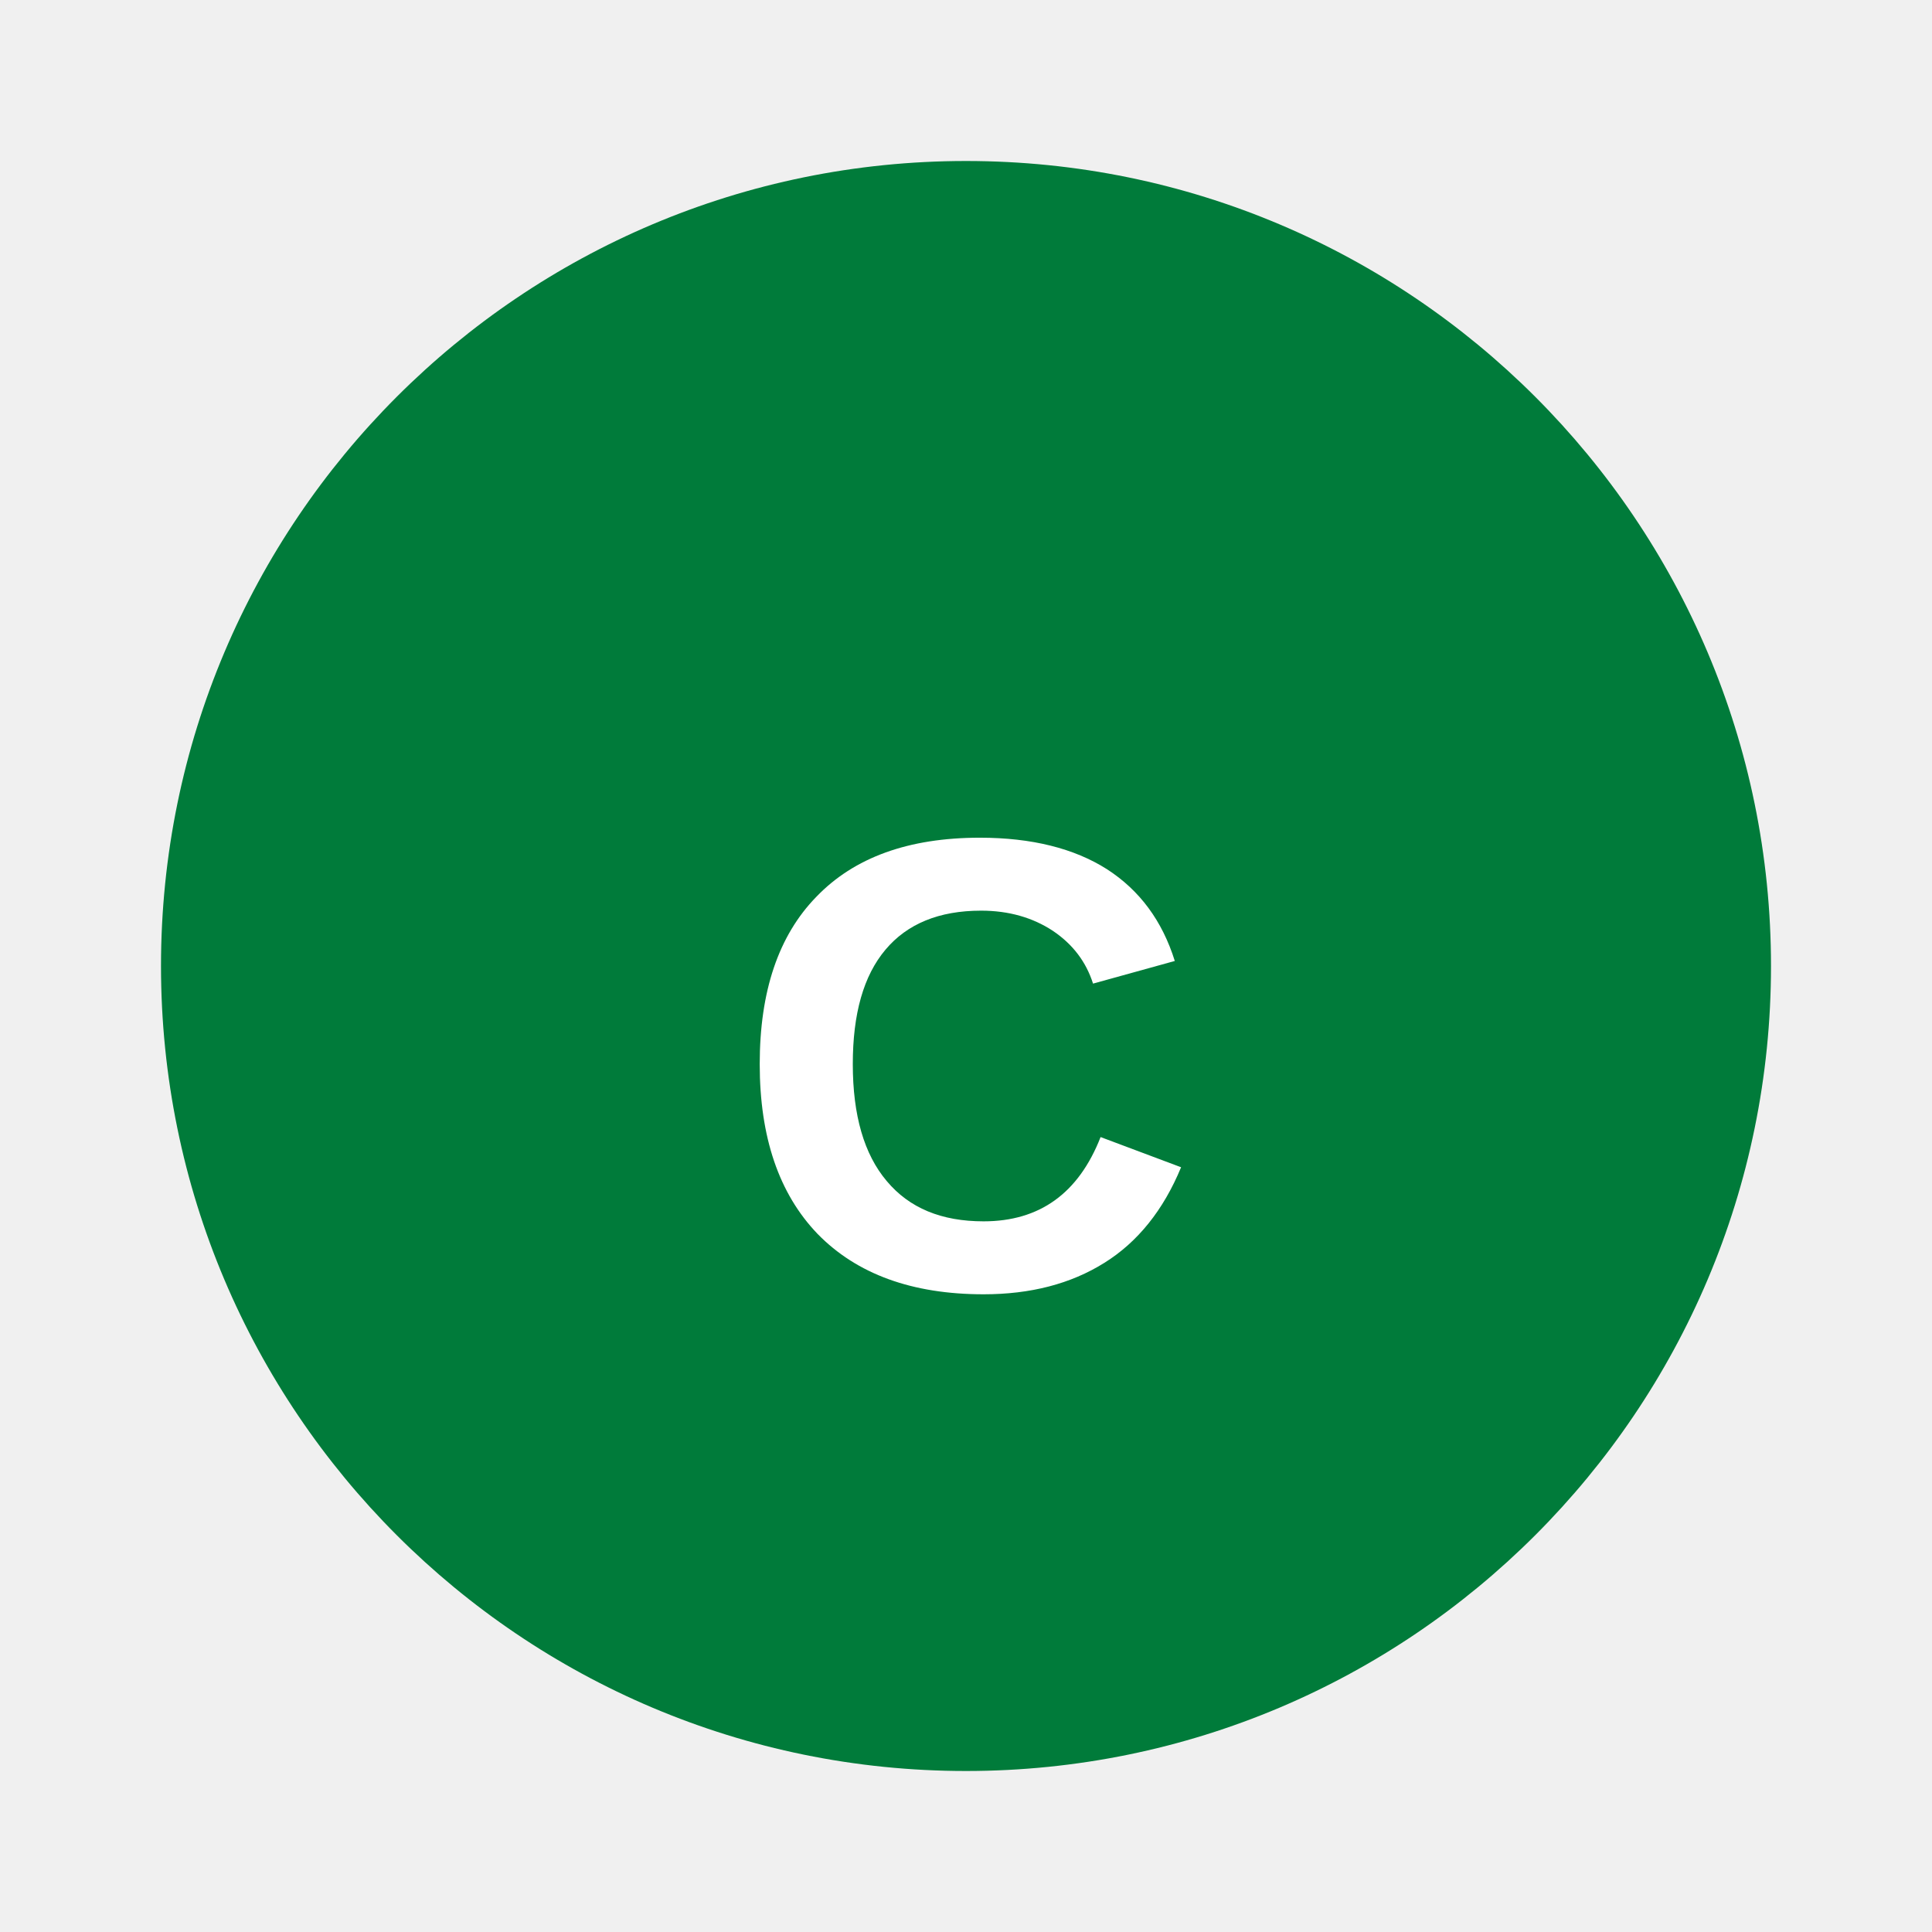
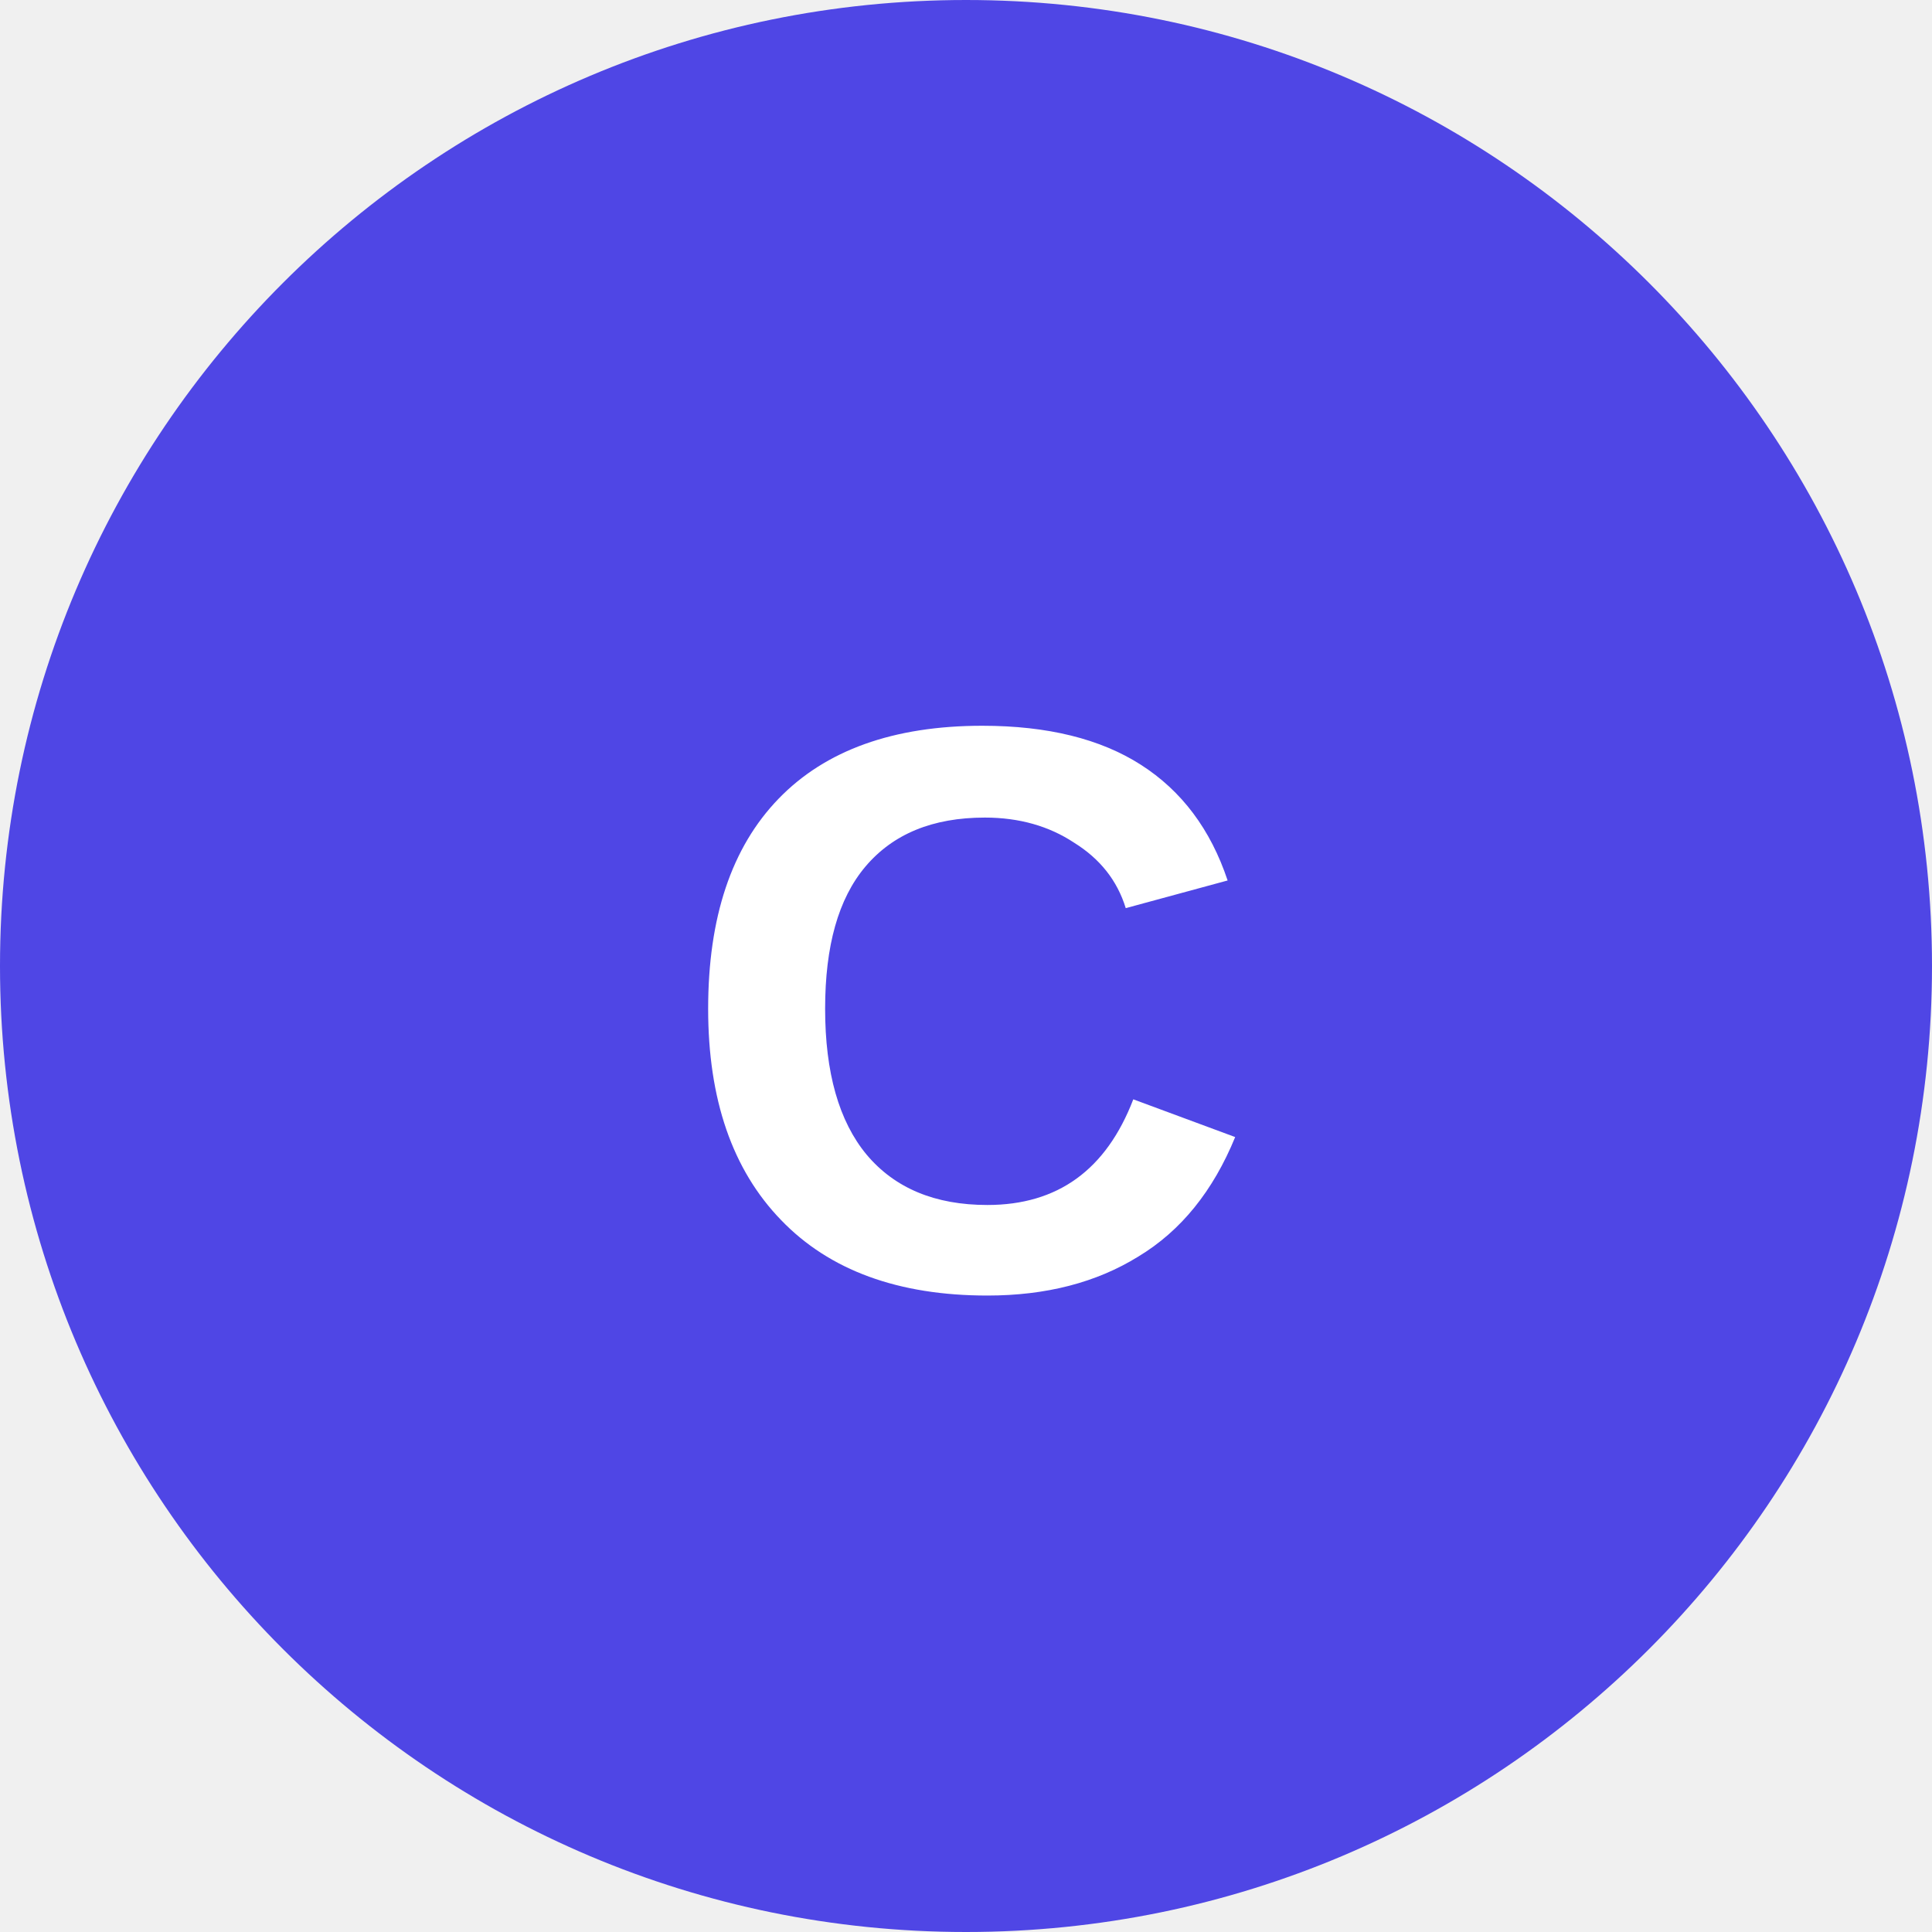
<svg xmlns="http://www.w3.org/2000/svg" width="24" height="24" viewBox="0 0 24 24" fill="none">
-   <circle cx="12" cy="12" r="10" fill="#007B3A" />
-   <text x="12" y="16" text-anchor="middle" fill="white" font-family="Arial" font-size="8" font-weight="bold">C</text>
+   <circle cx="12" cy="12" r="12" fill="#4F46E5" />
+   <text x="12" y="16" text-anchor="middle" fill="#FFFFFF" font-family="Arial, sans-serif" font-size="10" font-weight="bold">C</text>
</svg>
